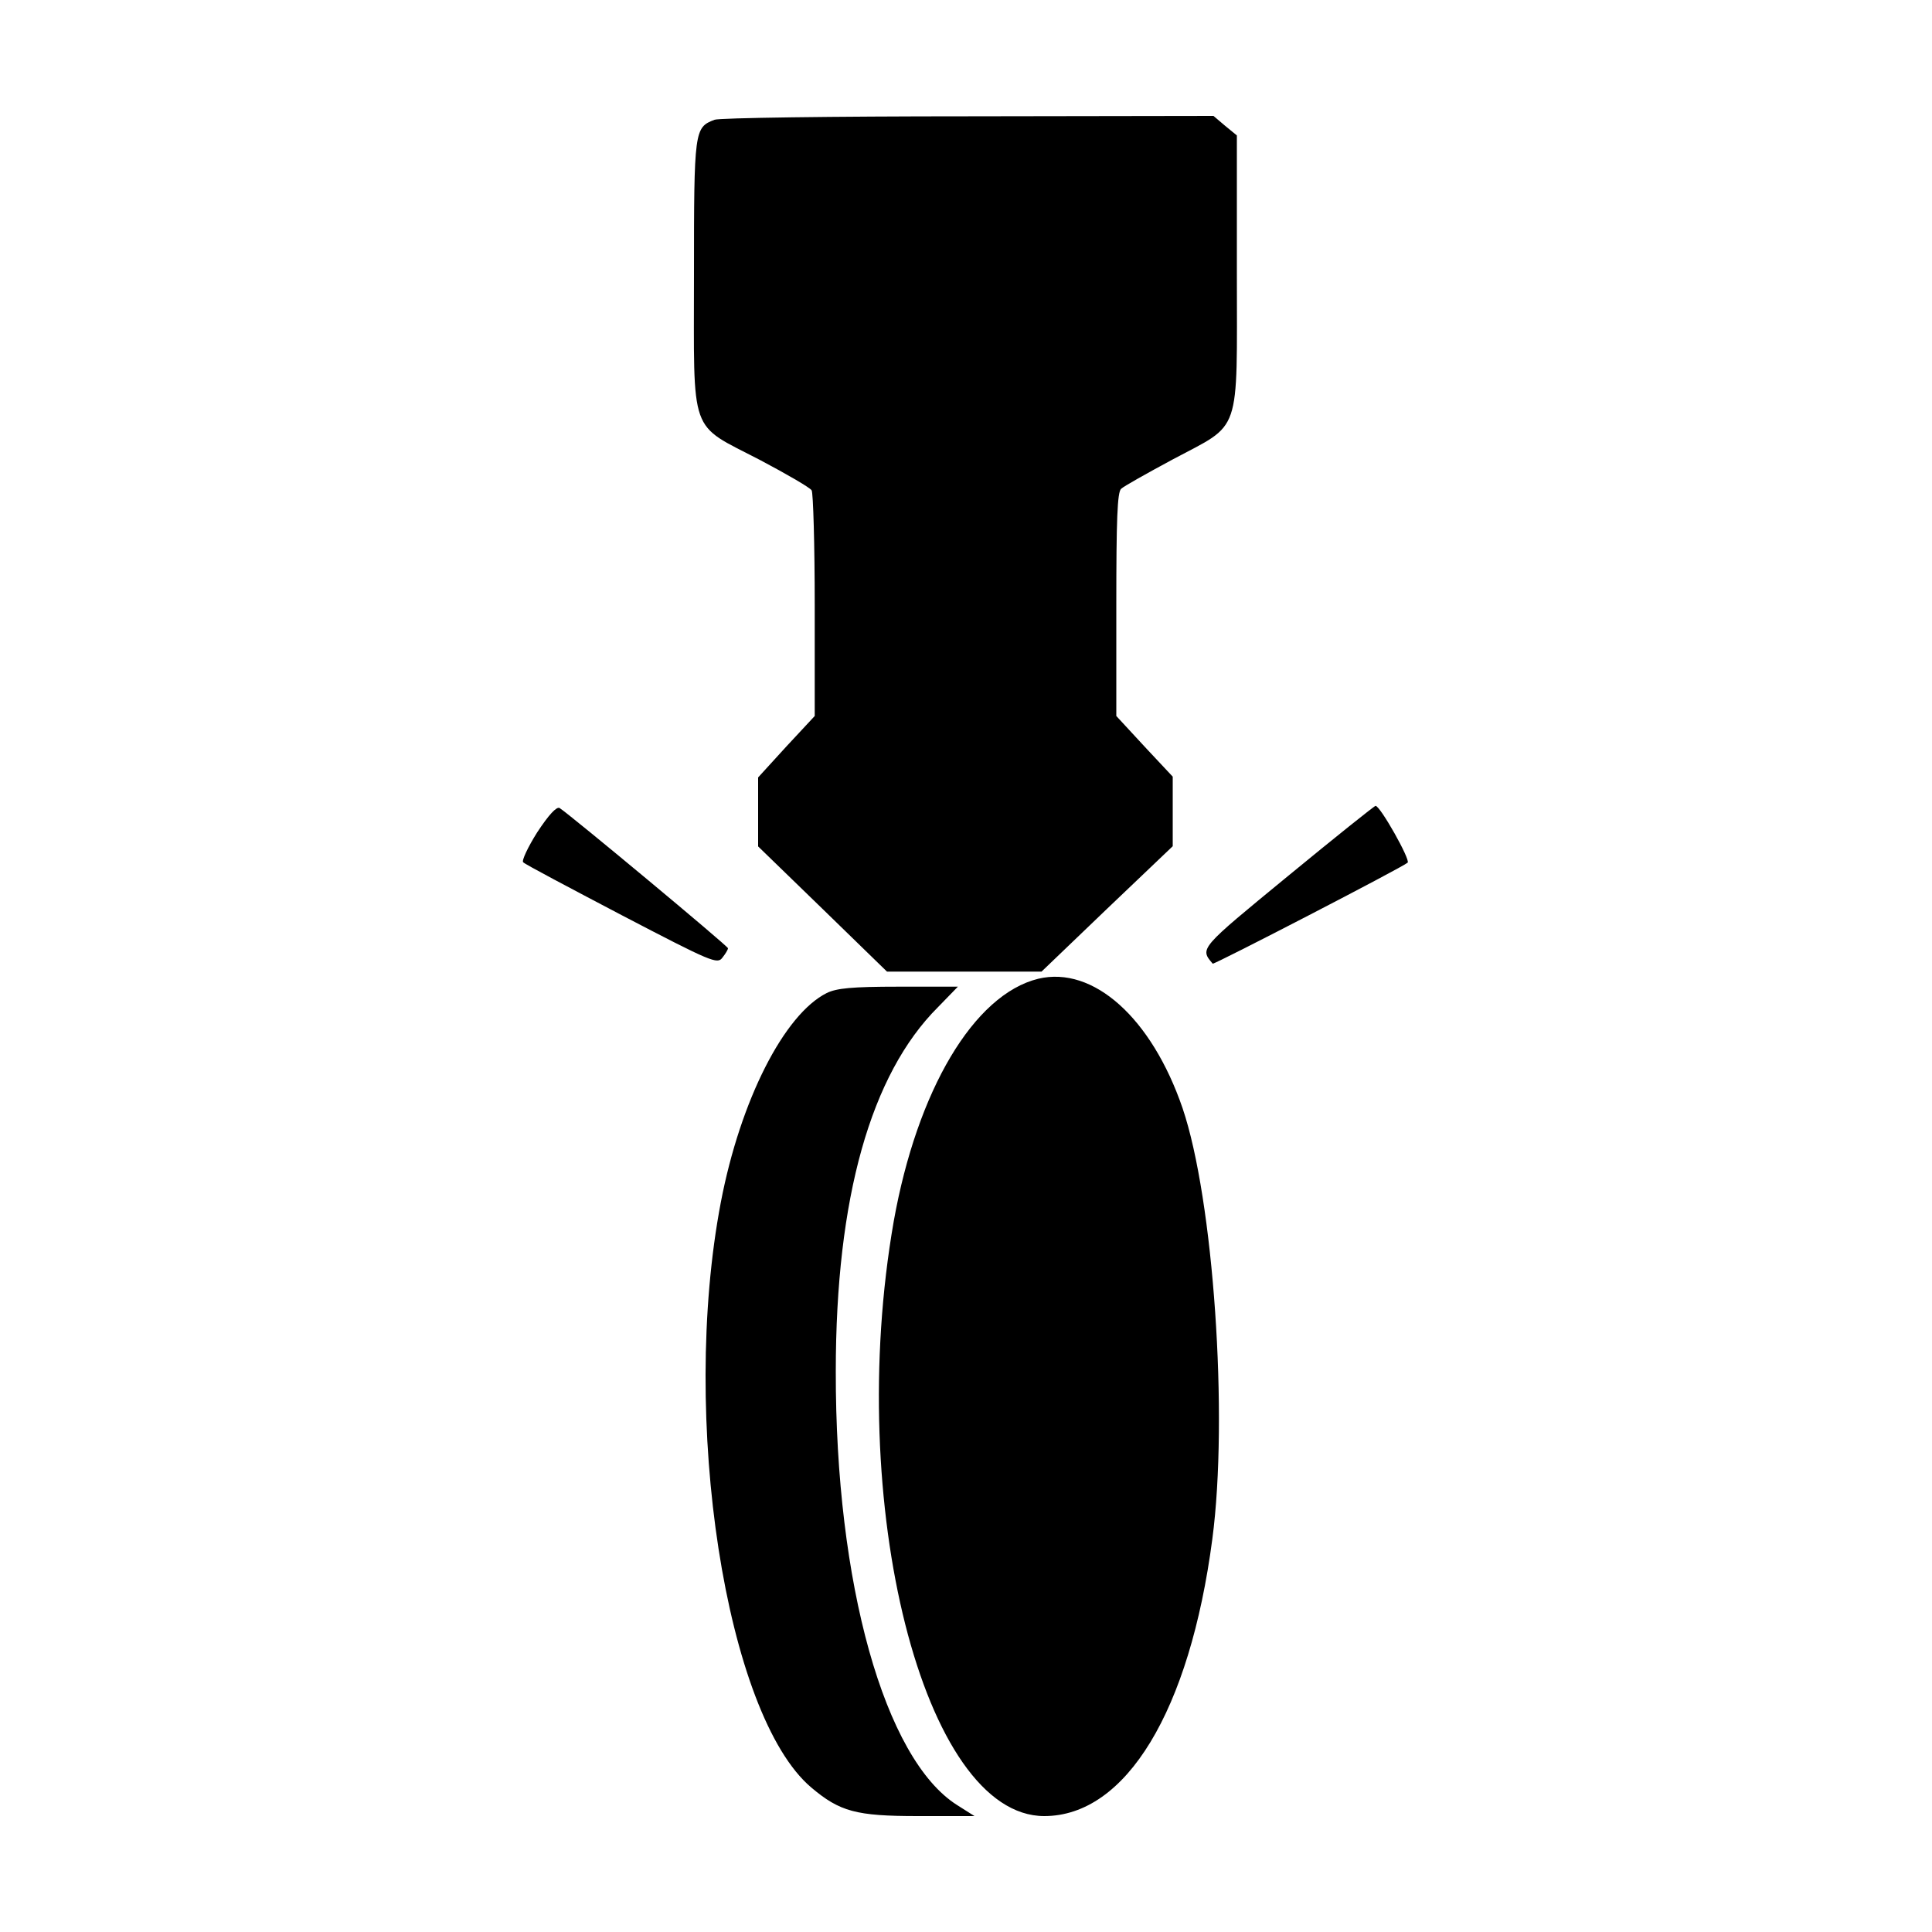
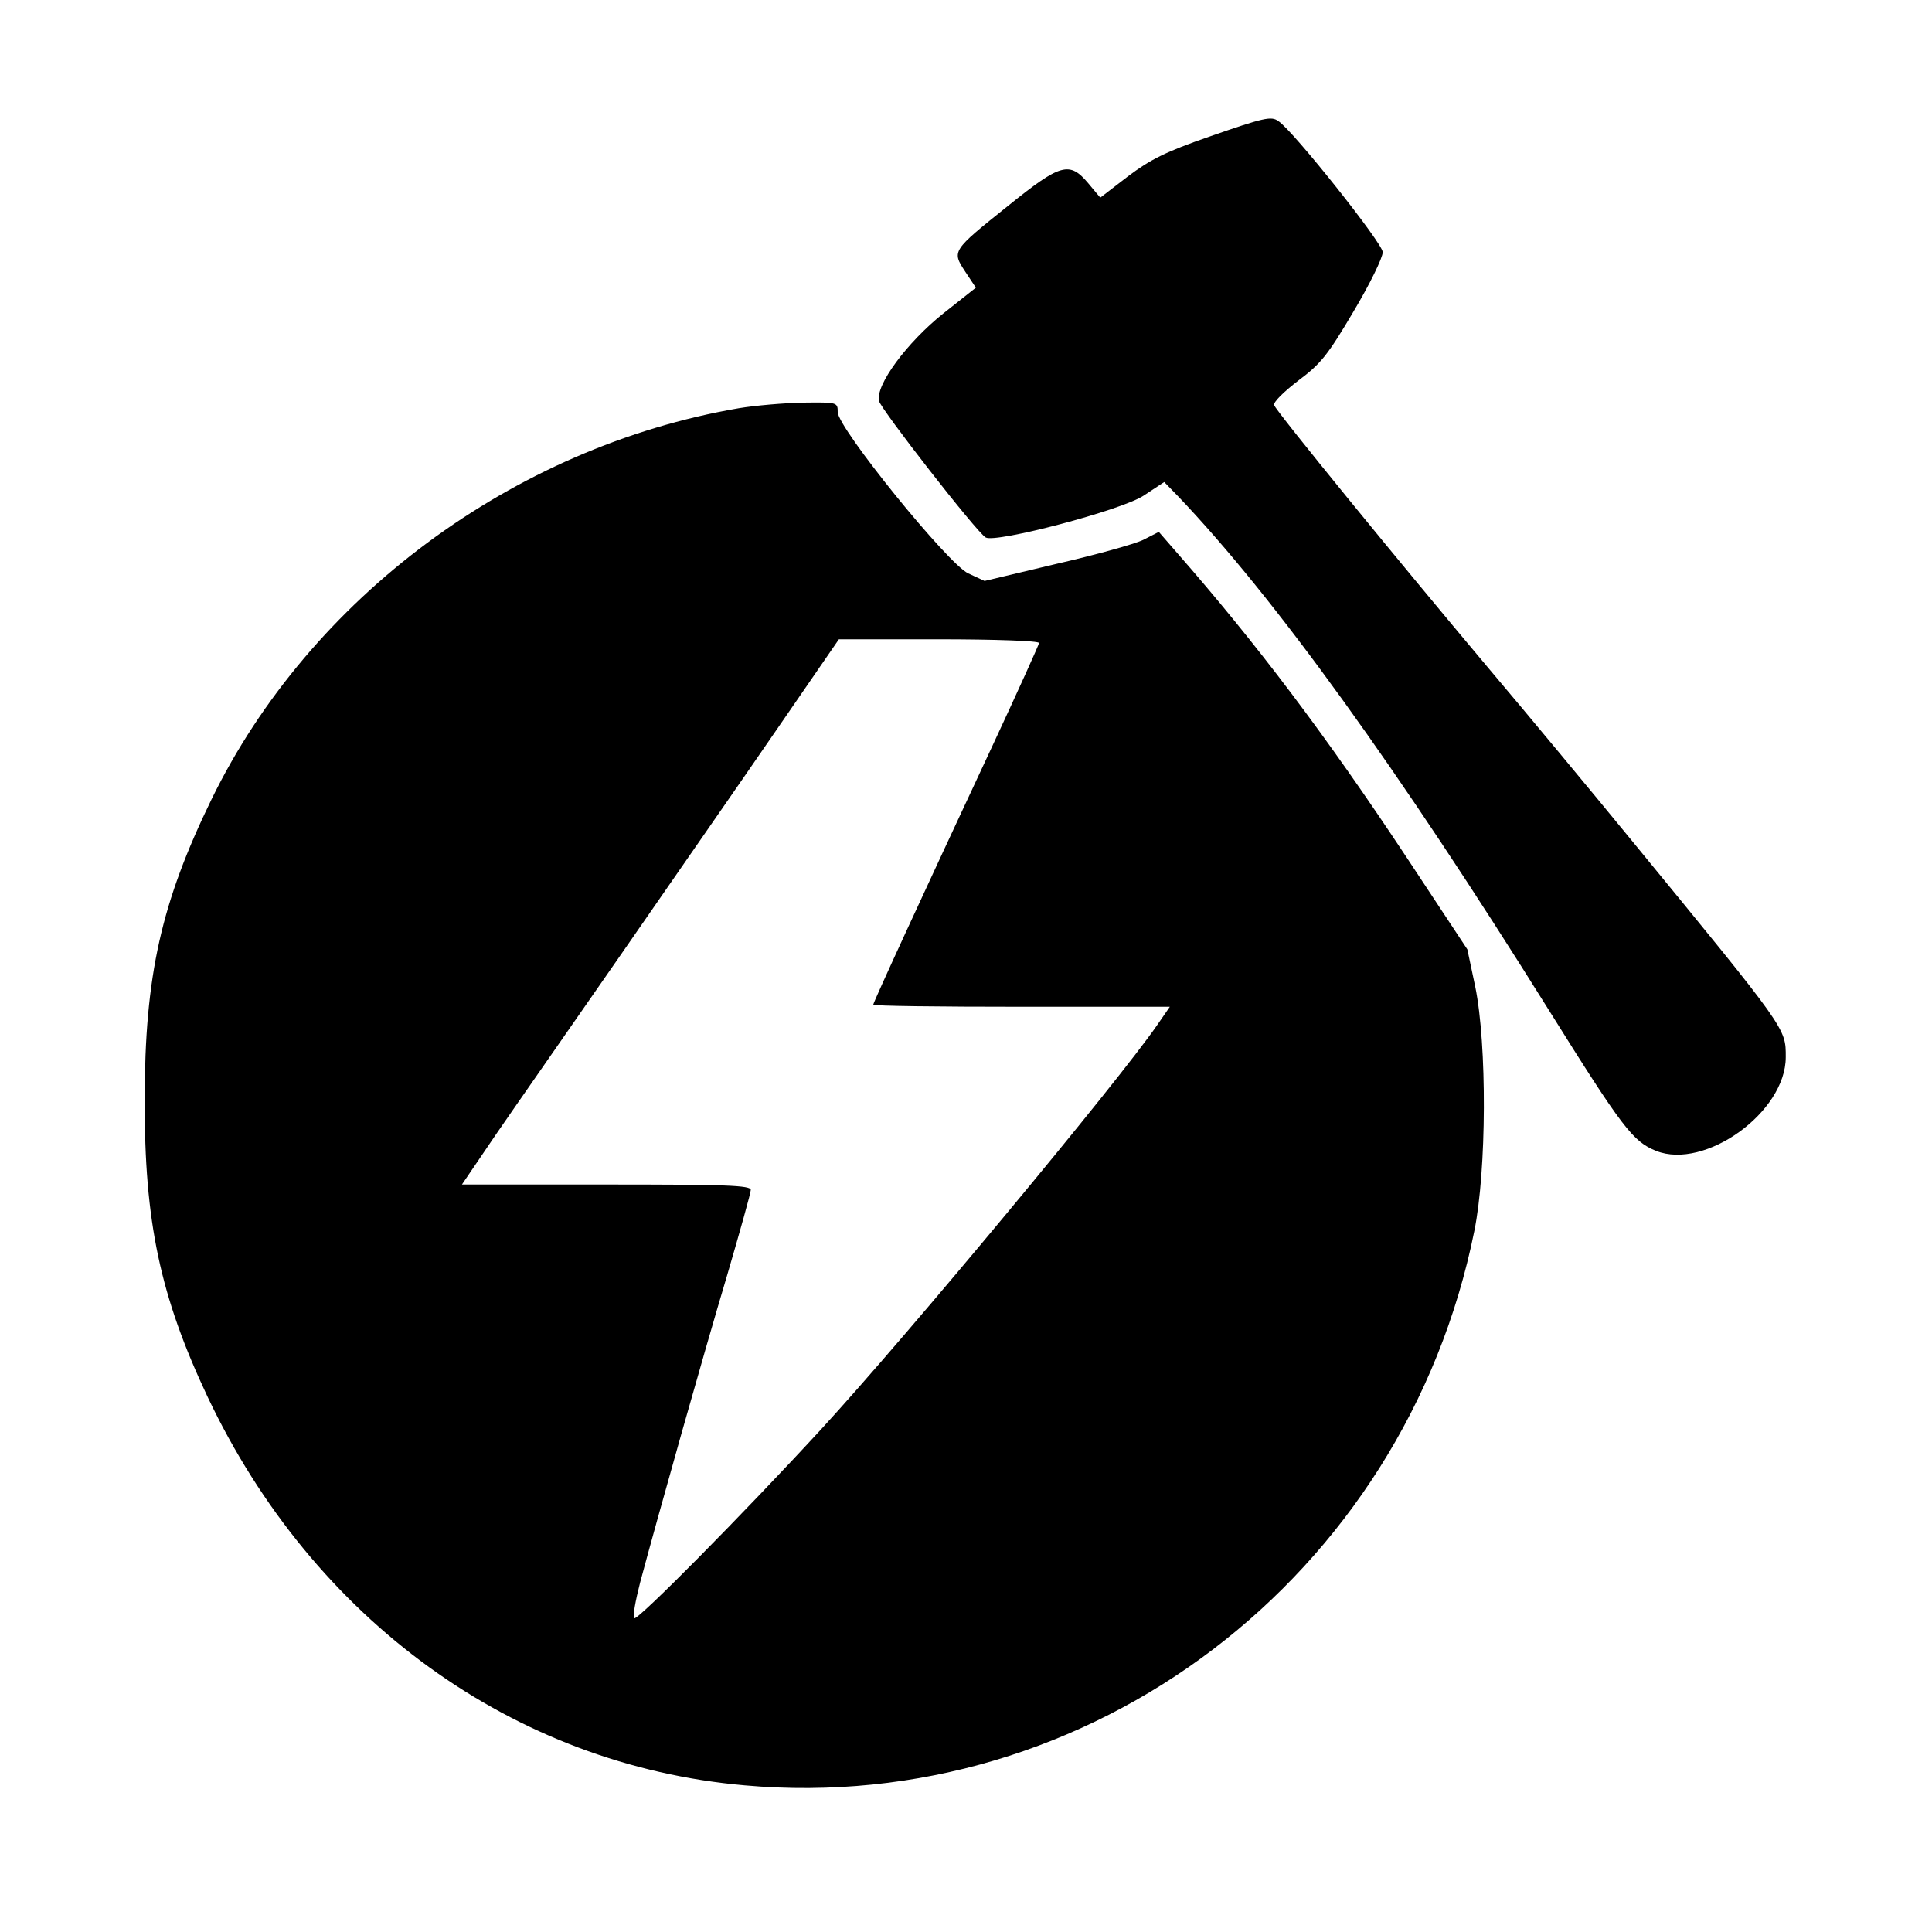
<svg xmlns="http://www.w3.org/2000/svg" viewBox="0 0 100 100">
-   <path fill="currentColor" d="M36.98,6.20 C35.94,6.60 35.92,6.72 35.92,14.21 C35.92,22.68 35.63,21.88 39.34,23.81 C40.72,24.54 41.93,25.24 42.01,25.38 C42.09,25.49 42.17,28.19 42.17,31.33 L42.17,37.06 L40.70,38.64 L39.24,40.24 L39.24,42.02 L39.24,43.81 L42.58,47.05 L45.91,50.29 L49.91,50.29 L53.91,50.29 L57.31,47.03 L60.70,43.80 L60.70,42.00 L60.70,40.20 L59.24,38.64 L57.78,37.06 L57.78,31.29 C57.78,26.94 57.83,25.47 58.03,25.30 C58.15,25.18 59.36,24.50 60.70,23.78 C64.29,21.86 64.02,22.66 64.02,14.08 L64.02,7.01 L63.41,6.51 L62.81,6.00 L50.11,6.02 C43.10,6.02 37.19,6.10 36.98,6.20 Z M27.80,43.09 C27.32,43.85 26.99,44.56 27.08,44.63 C27.16,44.73 29.46,45.94 32.18,47.37 C36.84,49.80 37.13,49.92 37.39,49.57 C37.54,49.38 37.68,49.16 37.68,49.08 C37.68,48.97 29.50,42.16 28.96,41.82 C28.80,41.75 28.41,42.16 27.80,43.09 Z M66.67,45.34 C62.07,49.12 62.09,49.08 62.77,49.88 C62.83,49.94 72.60,44.89 72.86,44.65 C73.01,44.50 71.45,41.73 71.20,41.71 C71.14,41.71 69.09,43.35 66.67,45.34 Z M53.74,50.66 C50.40,51.48 47.47,56.44 46.26,63.21 C43.71,77.79 47.80,94.00 54.05,94.00 C58.28,94.00 61.58,88.56 62.75,79.66 C63.59,73.30 62.81,62.08 61.21,57.36 C59.61,52.69 56.59,49.98 53.74,50.66 Z M42.79,51.40 C40.59,52.50 38.32,56.95 37.31,62.23 C35.18,73.40 37.56,88.77 41.99,92.52 C43.47,93.77 44.31,94.00 47.51,94.00 L50.44,94.00 L49.54,93.43 C45.78,91.05 43.24,81.96 43.26,70.98 C43.26,62.00 45.07,55.60 48.55,52.13 L49.58,51.07 L46.52,51.07 C44.08,51.07 43.30,51.15 42.79,51.40 Z" />
+   <path fill="currentColor" d="M62.57,7.08 C60.33,7.86 59.55,8.25 58.38,9.13 L56.95,10.23 L56.34,9.50 C55.36,8.33 54.91,8.45 52.17,10.66 C49.26,12.99 49.26,12.99 49.96,14.06 L50.51,14.89 L48.83,16.22 C46.95,17.72 45.30,19.94 45.50,20.76 C45.60,21.19 50.55,27.55 51.02,27.82 C51.53,28.12 58.06,26.41 59.20,25.65 L60.26,24.95 L60.98,25.69 C65.99,30.94 72.37,39.80 80.16,52.27 C83.98,58.38 84.51,59.08 85.72,59.57 C88.25,60.57 92.43,57.57 92.43,54.72 C92.43,53.21 92.53,53.35 84.47,43.52 C82.39,40.98 79.03,36.93 76.99,34.52 C72.49,29.17 66.05,21.29 65.95,20.97 C65.89,20.82 66.46,20.27 67.20,19.70 C68.38,18.82 68.73,18.37 70.06,16.12 C70.90,14.71 71.57,13.34 71.57,13.05 C71.57,12.60 66.93,6.76 66.17,6.27 C65.80,6.00 65.44,6.08 62.57,7.08 Z M38.24,21.13 C26.57,23.13 16.04,30.94 10.95,41.37 C8.35,46.71 7.49,50.49 7.49,56.91 C7.47,63.25 8.29,67.09 10.74,72.29 C16.22,83.86 26.59,91.36 38.55,92.41 C56.42,94.00 72.70,81.63 76.31,63.72 C76.95,60.57 76.97,54.07 76.36,51.08 L75.95,49.14 L72.78,44.34 C68.61,38.04 65.01,33.28 60.92,28.61 L59.98,27.53 L59.18,27.94 C58.73,28.16 56.71,28.72 54.66,29.19 L50.96,30.07 L50.12,29.68 C49.08,29.21 43.36,22.15 43.36,21.33 C43.36,20.82 43.33,20.82 41.58,20.84 C40.57,20.86 39.08,20.99 38.24,21.13 Z M53.78,33.28 C53.78,33.36 52.66,35.83 51.31,38.73 C47.79,46.26 45.20,51.88 45.20,52.00 C45.20,52.07 48.65,52.11 52.86,52.11 L60.55,52.11 L59.90,53.05 C57.83,56.05 46.93,69.16 42.52,73.96 C38.45,78.38 32.99,83.90 32.83,83.76 C32.74,83.67 32.89,82.86 33.13,81.92 C34.05,78.48 36.42,70.08 37.63,66.03 C38.30,63.74 38.86,61.74 38.86,61.59 C38.86,61.35 37.53,61.31 31.37,61.31 L23.91,61.31 L25.69,58.69 C26.67,57.26 29.57,53.11 32.11,49.45 C34.64,45.79 38.24,40.62 40.08,37.94 L43.42,33.09 L48.61,33.09 C51.45,33.09 53.78,33.17 53.78,33.28 Z" />
</svg>
